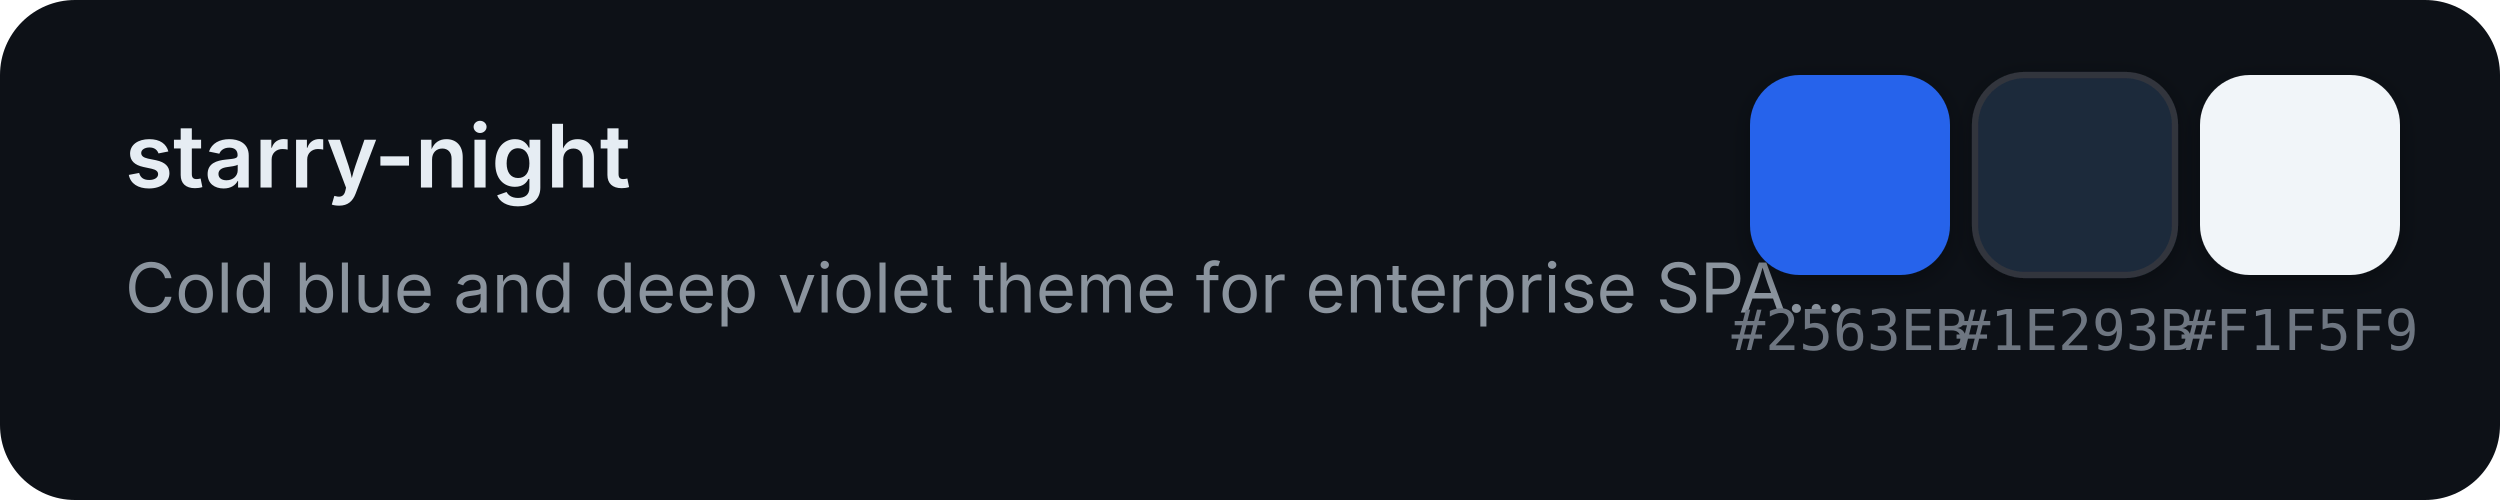
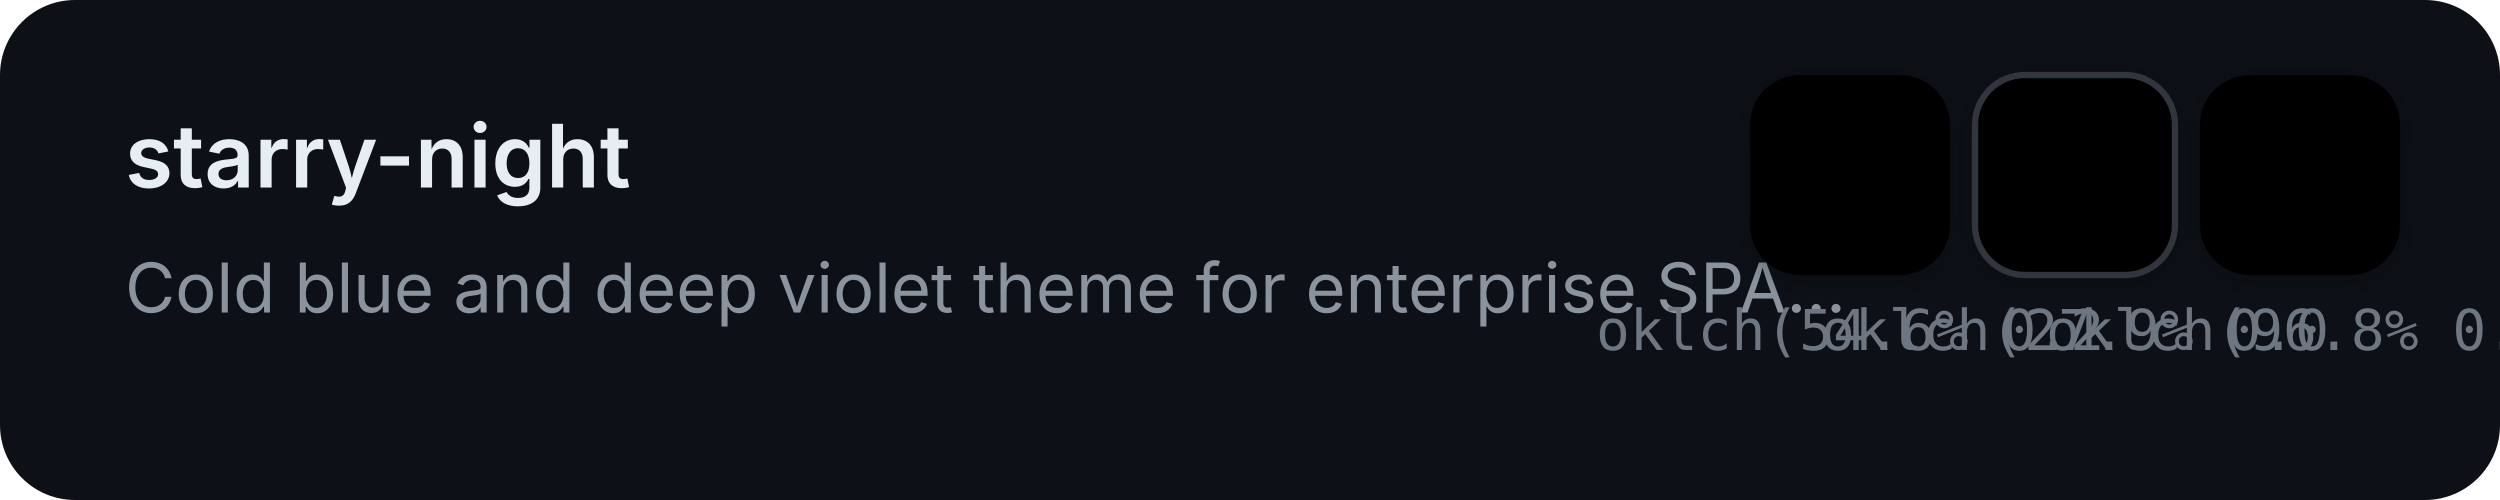
<svg xmlns="http://www.w3.org/2000/svg" width="400" height="80" viewBox="0 0 400 80">
  <defs>
    <style>
      .bg { fill: #0d1117; }
      .text { font-family: system-ui, -apple-system, sans-serif; fill: #e6edf3; }
      .label { font-size: 14px; font-weight: 600; }
      .desc { font-size: 11px; fill: #8b949e; }
-       .hex { font-size: 9px; fill: #6e7681; font-family: 'JetBrains Mono', monospace; }
+       .color-value { font-size: 9px; fill: #6e7681; font-family: 'JetBrains Mono', monospace; }
    </style>
    <filter id="shadow" x="-20%" y="-20%" width="140%" height="140%">
      <feDropShadow dx="0" dy="1" stdDeviation="2" flood-opacity="0.3" />
    </filter>
  </defs>
  <rect width="400" height="80" fill="#0d1117" rx="12" />
  <text x="20" y="30" class="text label">starry-night</text>
  <text x="20" y="50" class="text desc">Cold blue and deep violet theme for enterprise SPA...</text>
-   <rect x="280" y="12" width="32" height="32" rx="8" fill="#2563EB" filter="url(#shadow)" />
-   <text x="296" y="56" class="hex" text-anchor="middle">#2563EB</text>
-   <rect x="316" y="12" width="32" height="32" rx="8" fill="#1E293B" stroke="#30363d" stroke-width="1" filter="url(#shadow)" />
-   <text x="332" y="56" class="hex" text-anchor="middle">#1E293B</text>
-   <rect x="352" y="12" width="32" height="32" rx="8" fill="#F1F5F9" filter="url(#shadow)" />
-   <text x="368" y="56" class="hex" text-anchor="middle">#F1F5F9</text>
+   <rect x="280" y="12" width="32" height="32" rx="8" fill="oklch(54.6% 0.215 262.9)" filter="url(#shadow)" />
+   <text x="296" y="56" class="color-value" text-anchor="middle">oklch(54.6% 0.2</text>
+   <rect x="316" y="12" width="32" height="32" rx="8" fill="oklch(27.9% 0.037 260.0)" stroke="#30363d" stroke-width="1" filter="url(#shadow)" />
+   <text x="332" y="56" class="color-value" text-anchor="middle">oklch(27.9% 0.0</text>
+   <rect x="352" y="12" width="32" height="32" rx="8" fill="oklch(96.8% 0.007 247.9)" filter="url(#shadow)" />
+   <text x="368" y="56" class="color-value" text-anchor="middle">oklch(96.8% 0.0</text>
</svg>
